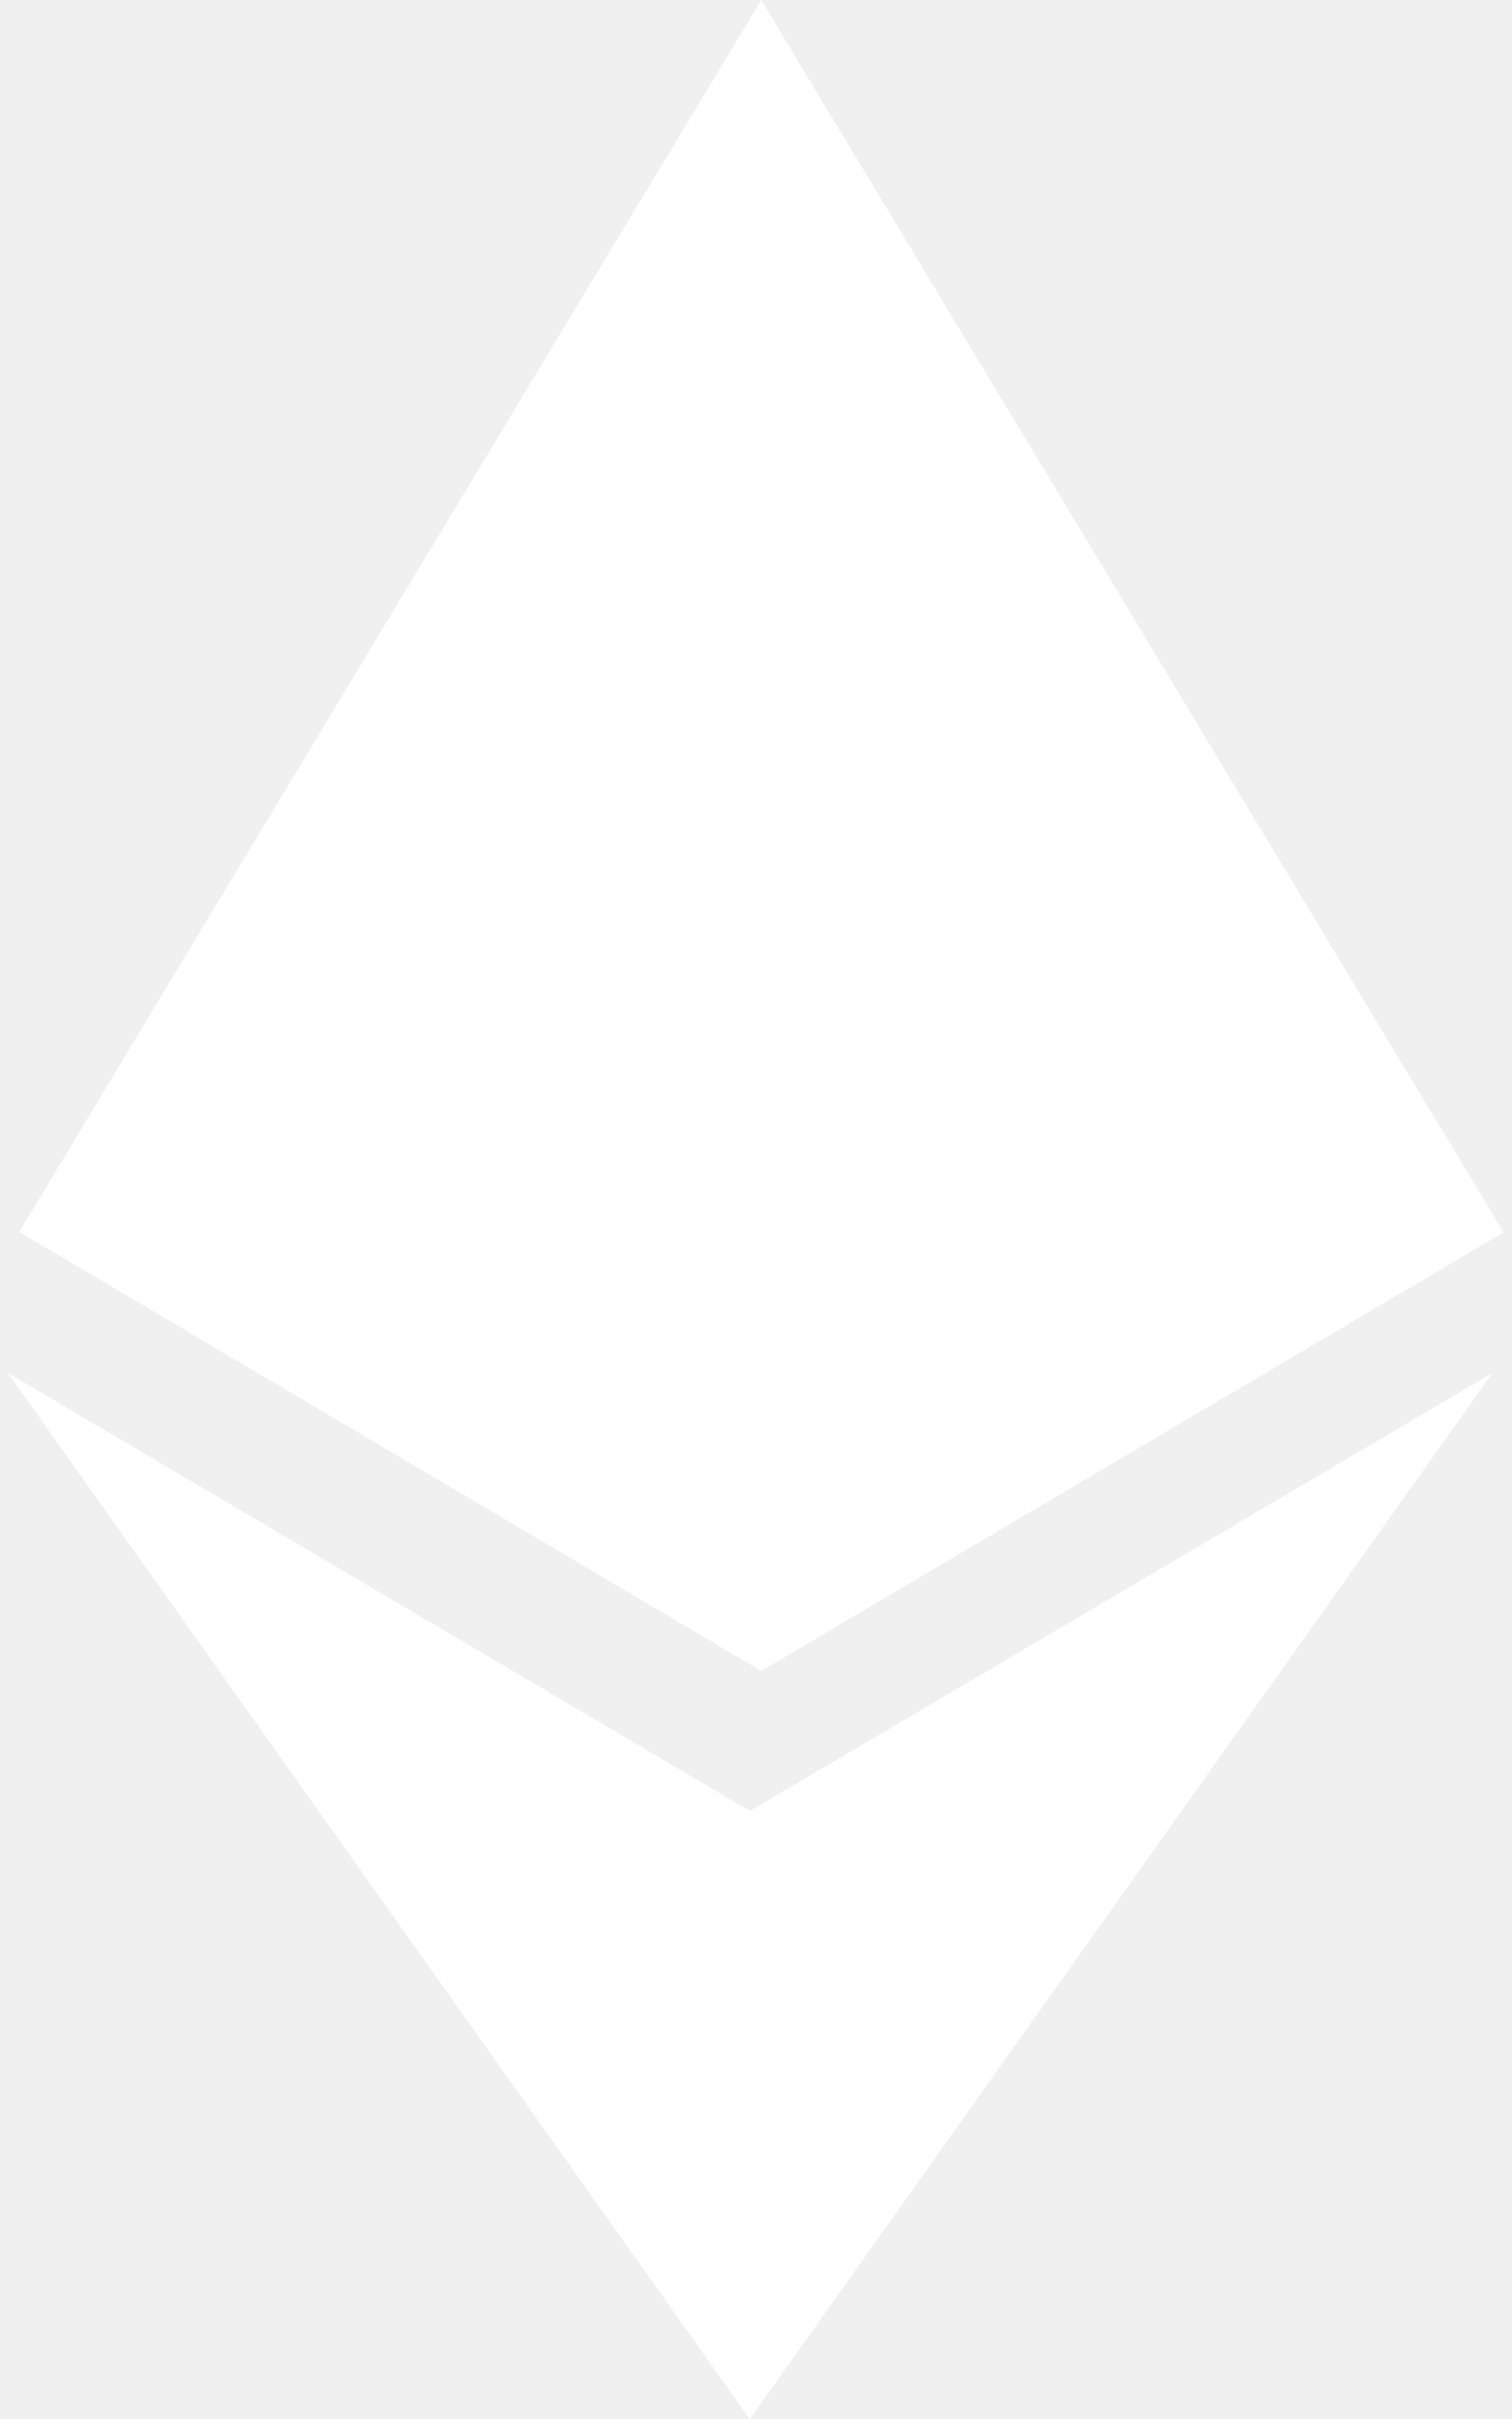
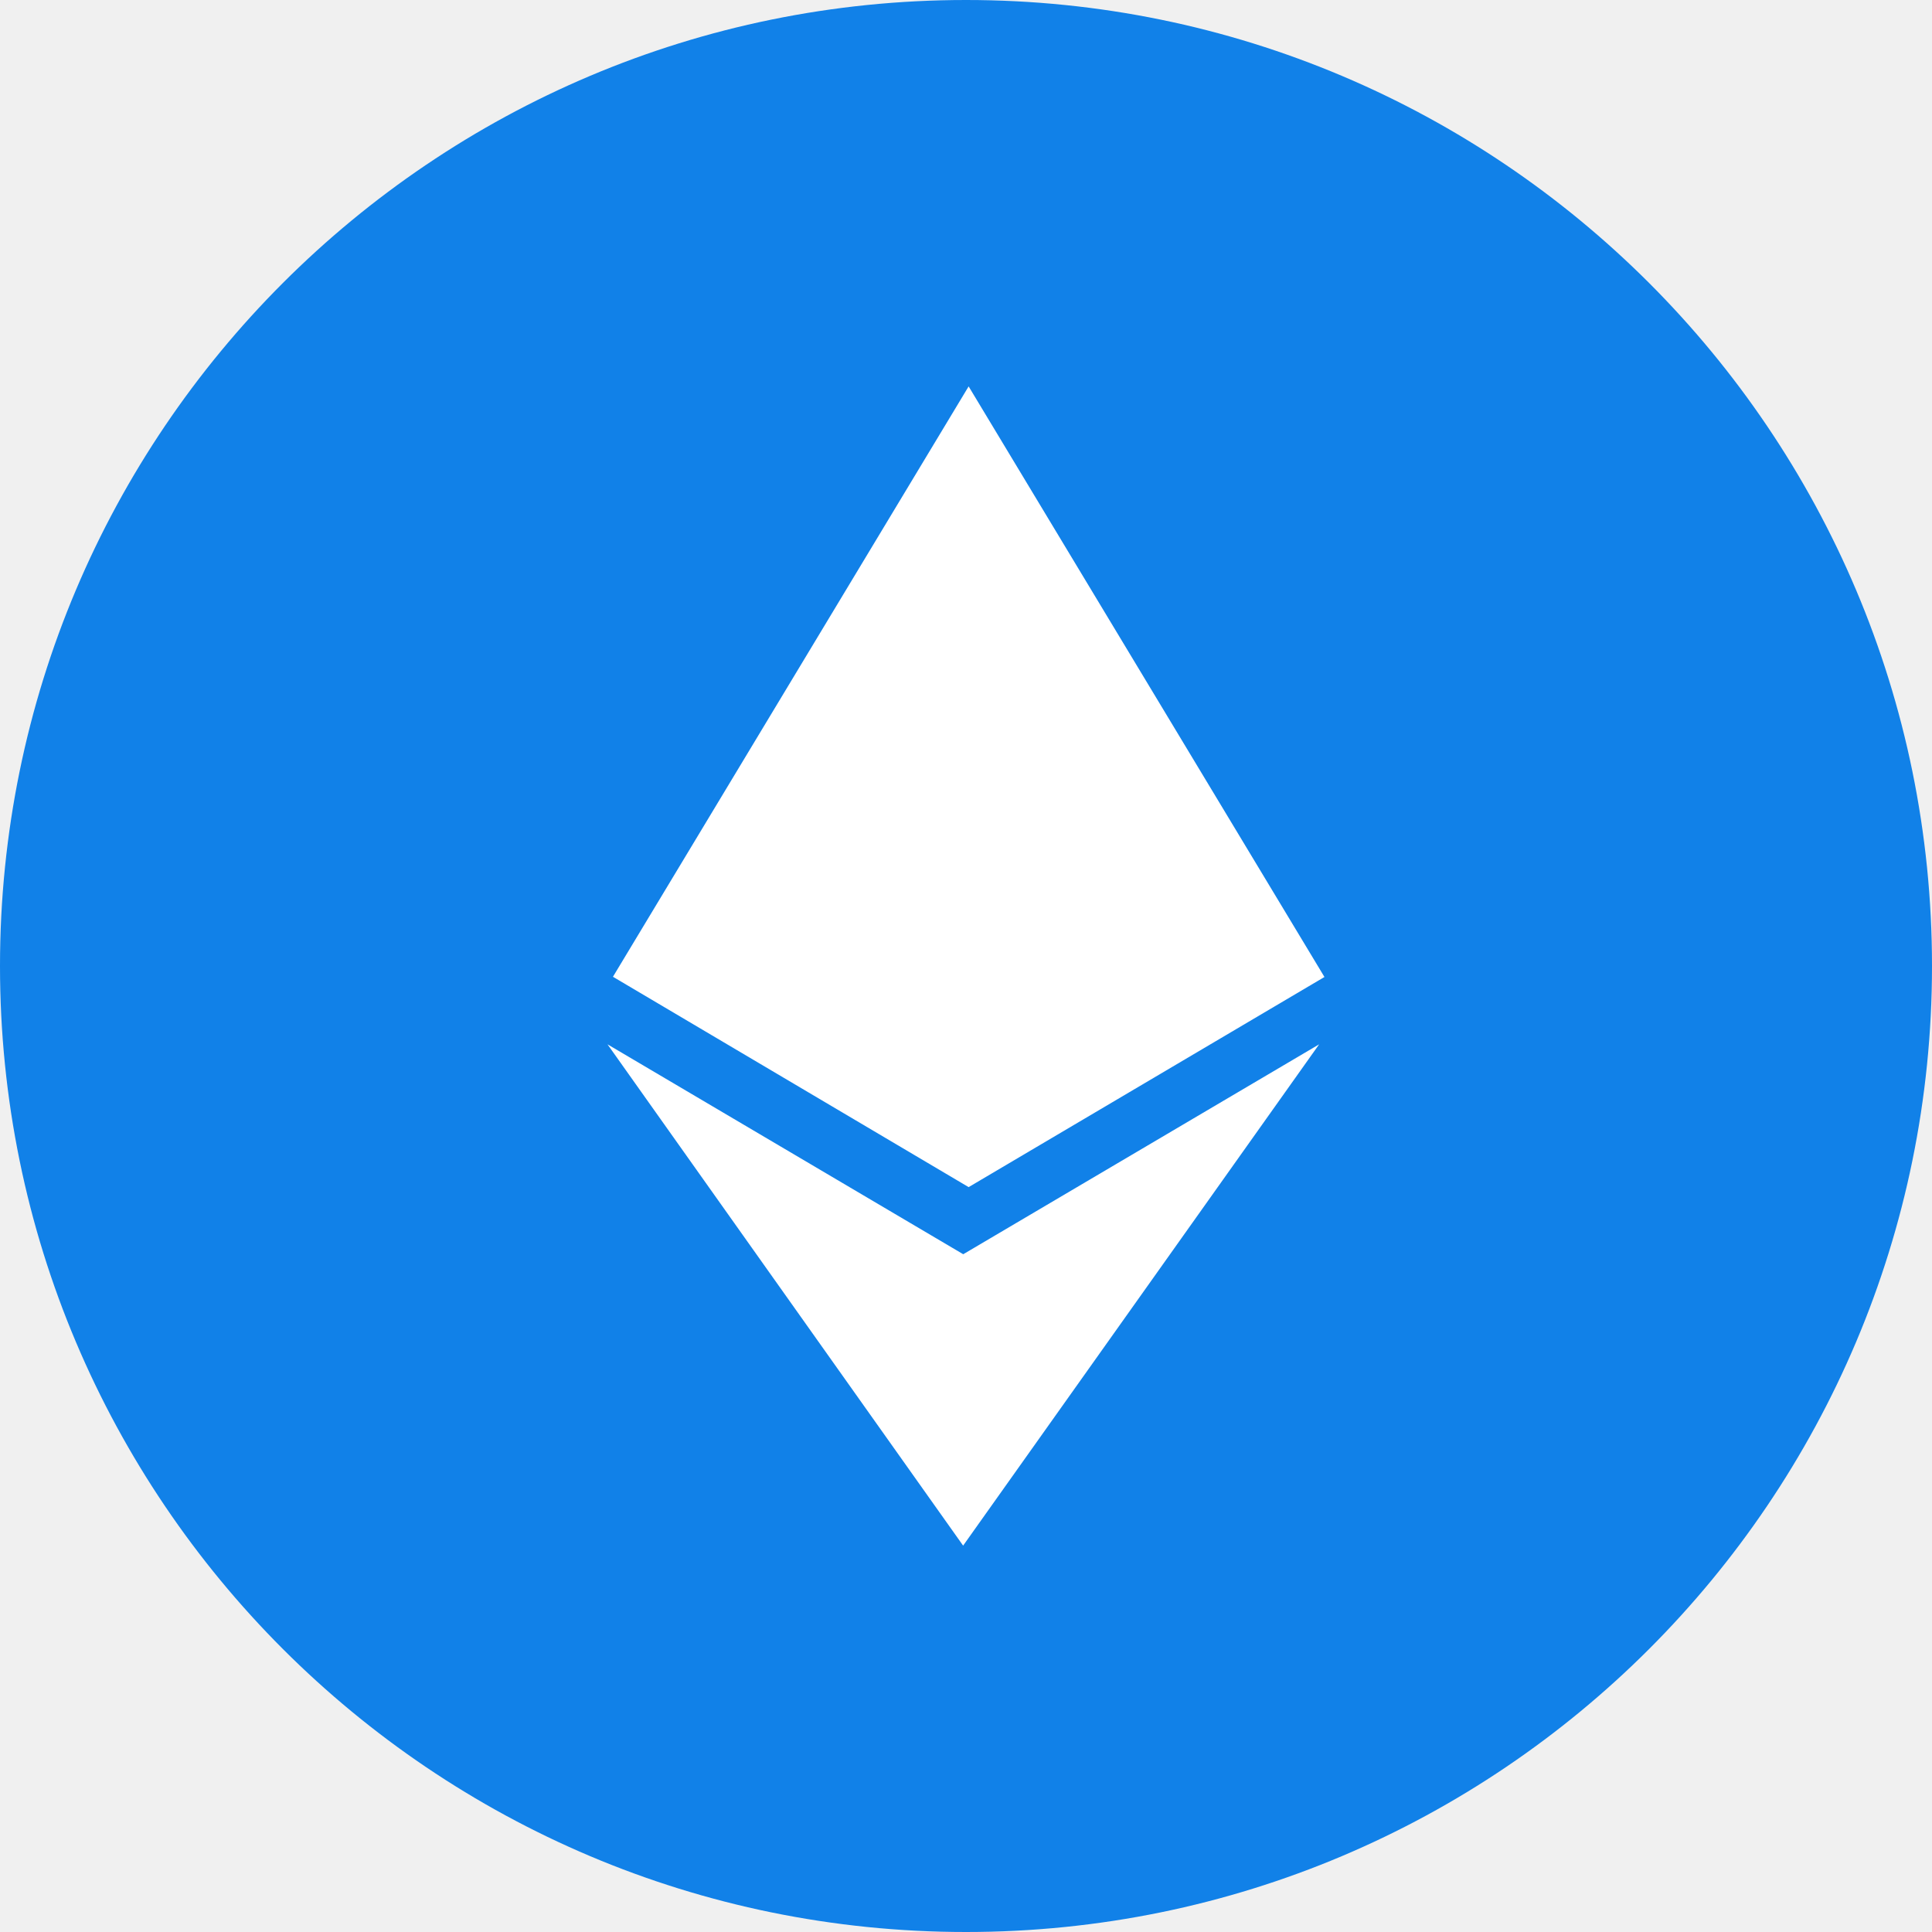
- <svg xmlns="http://www.w3.org/2000/svg" width="30" height="48" viewBox="0 0 30 48" fill="none">
-   <path d="M14.89 35.938L0.156 27.243L14.881 48.002L29.623 27.243L14.881 35.938H14.89ZM15.109 0L0.381 24.445L15.109 33.156L29.843 24.454L15.109 0Z" fill="white" />
+ <svg xmlns="http://www.w3.org/2000/svg" width="80" height="80" viewBox="0 0 80 80" fill="none">
+   <circle cx="40" cy="40" r="40" fill="#1181E8" />
+   <g clip-path="url(#clip0_1_116)">
+     <path d="M39.89 51.938L25.155 43.243L39.881 64.001L54.623 43.243L39.881 51.938H39.89ZM40.109 16L25.381 40.446L40.109 49.156L54.843 40.455L40.109 16Z" fill="white" />
+   </g>
+   <defs>
+     <clipPath id="clip0_1_116">
+       <rect width="48" height="48" fill="white" transform="translate(16 16)" />
+     </clipPath>
+   </defs>
</svg>
